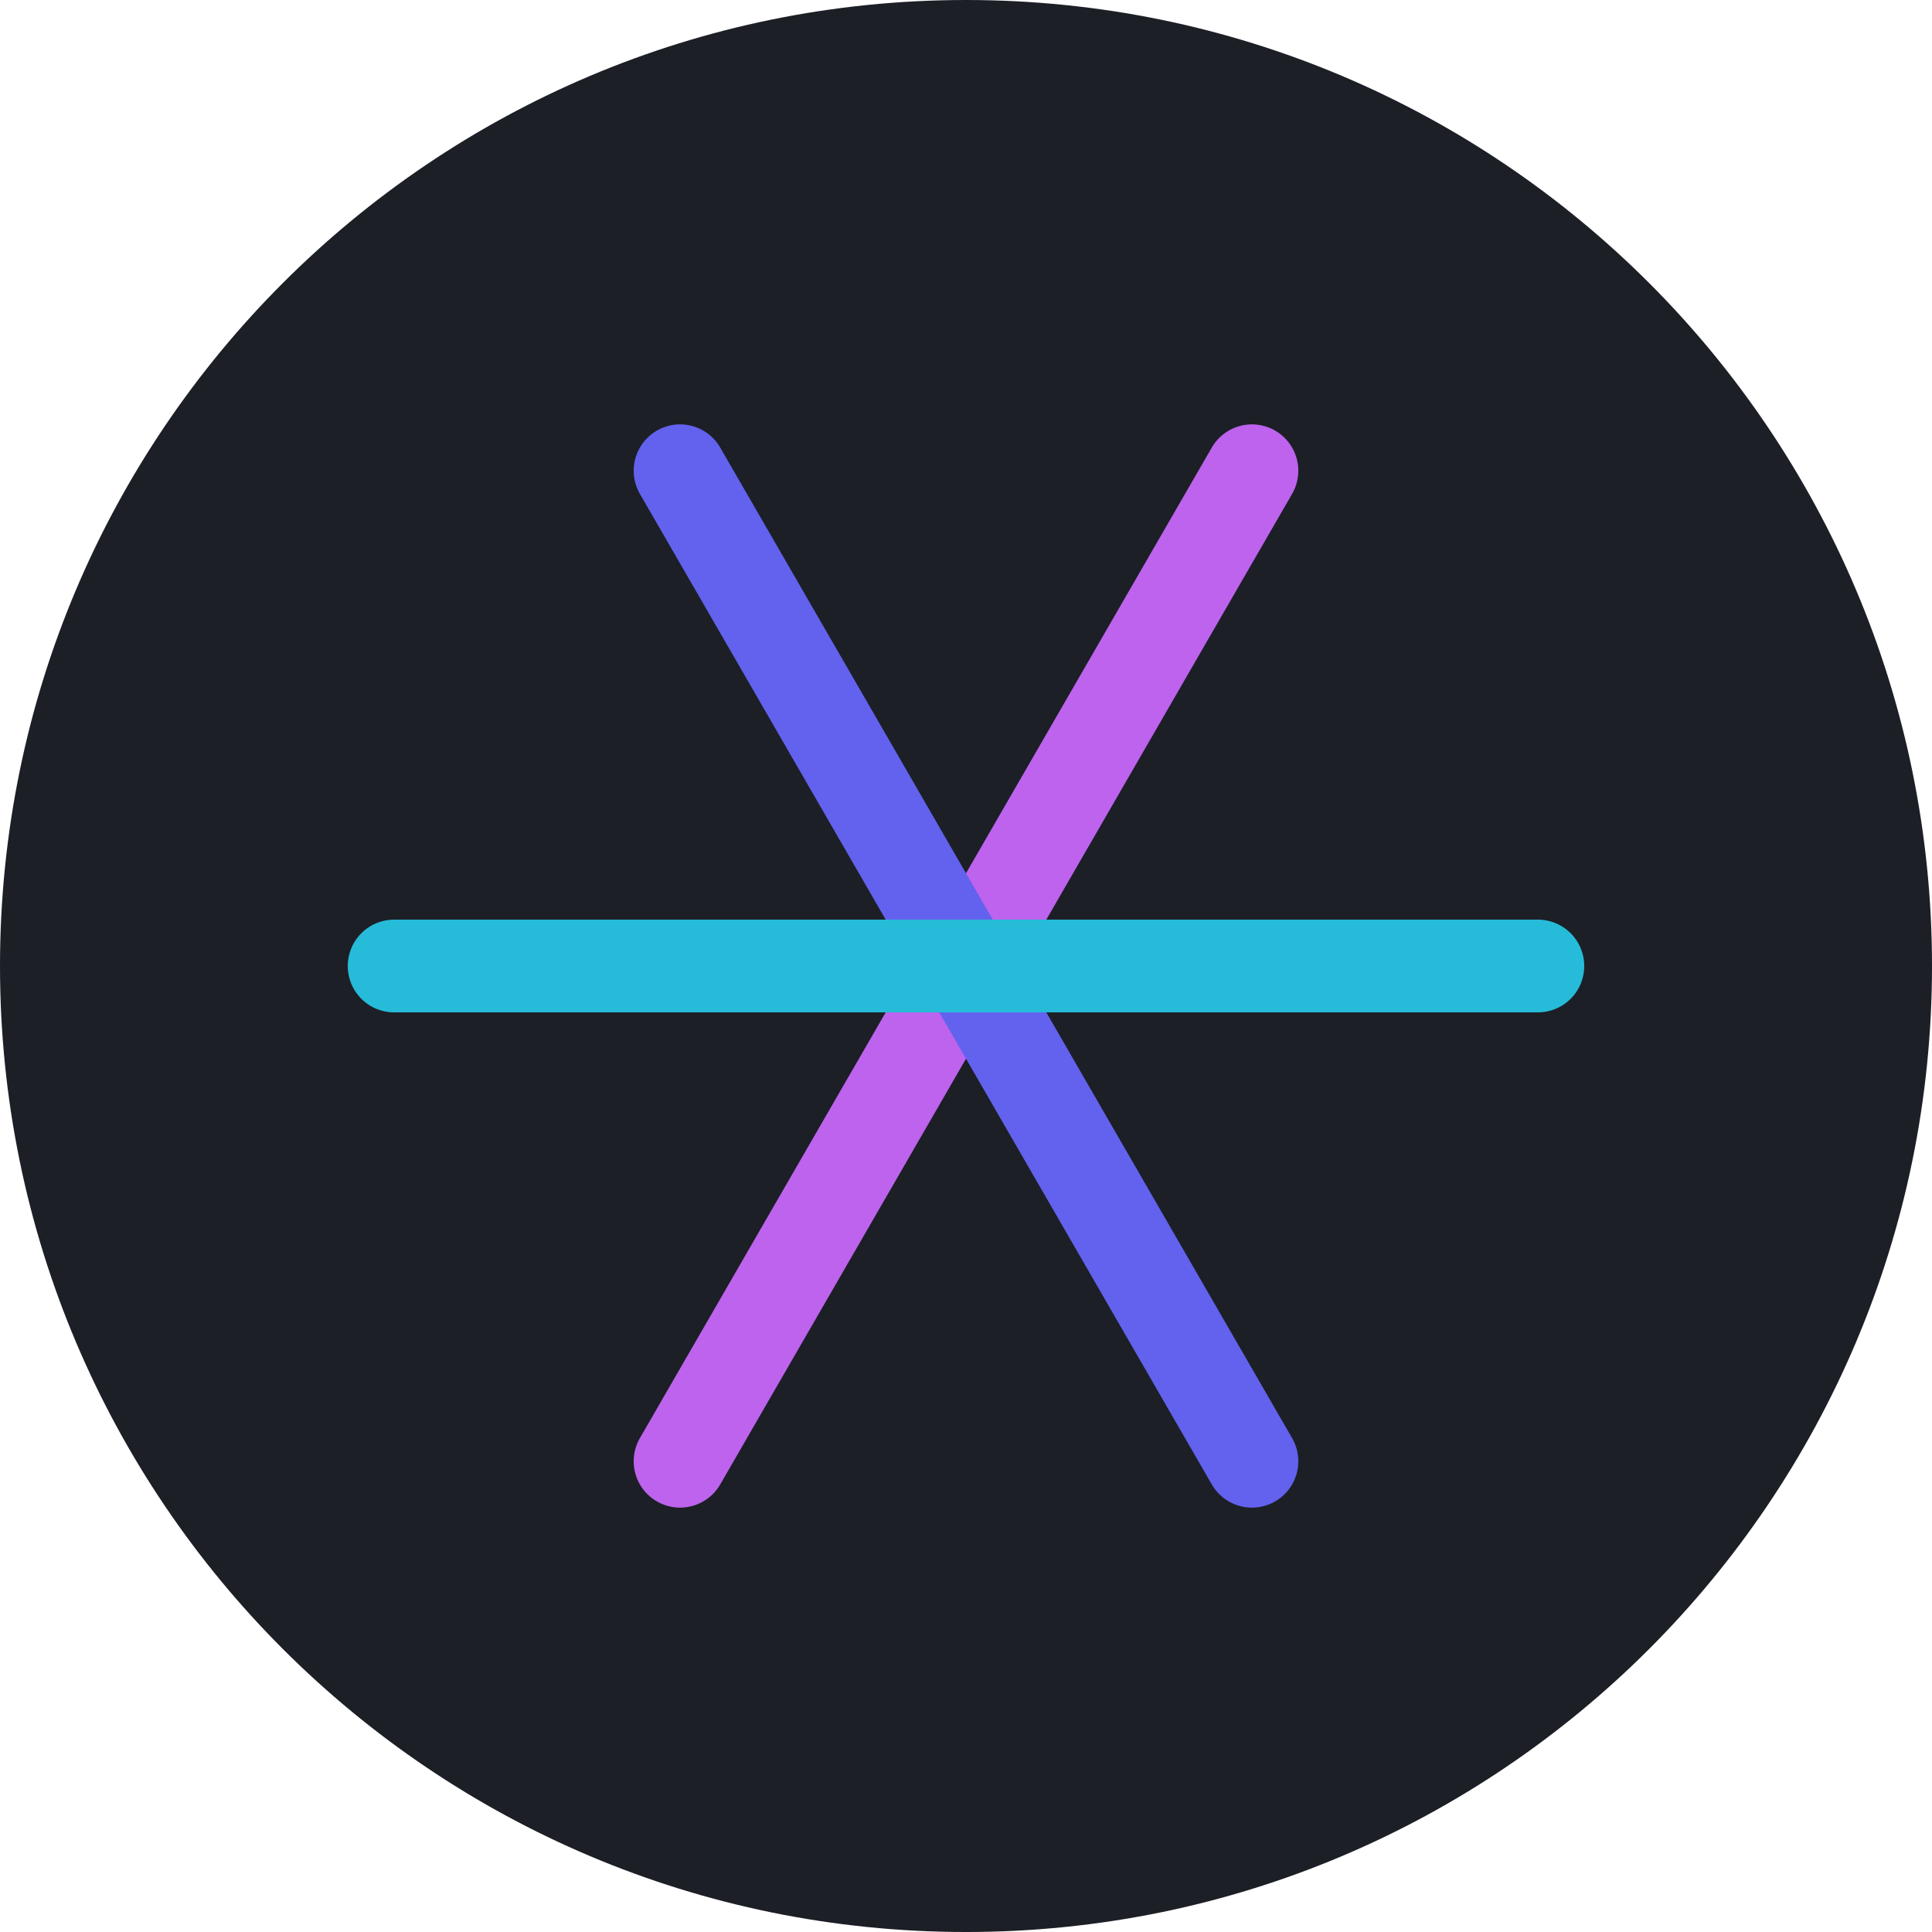
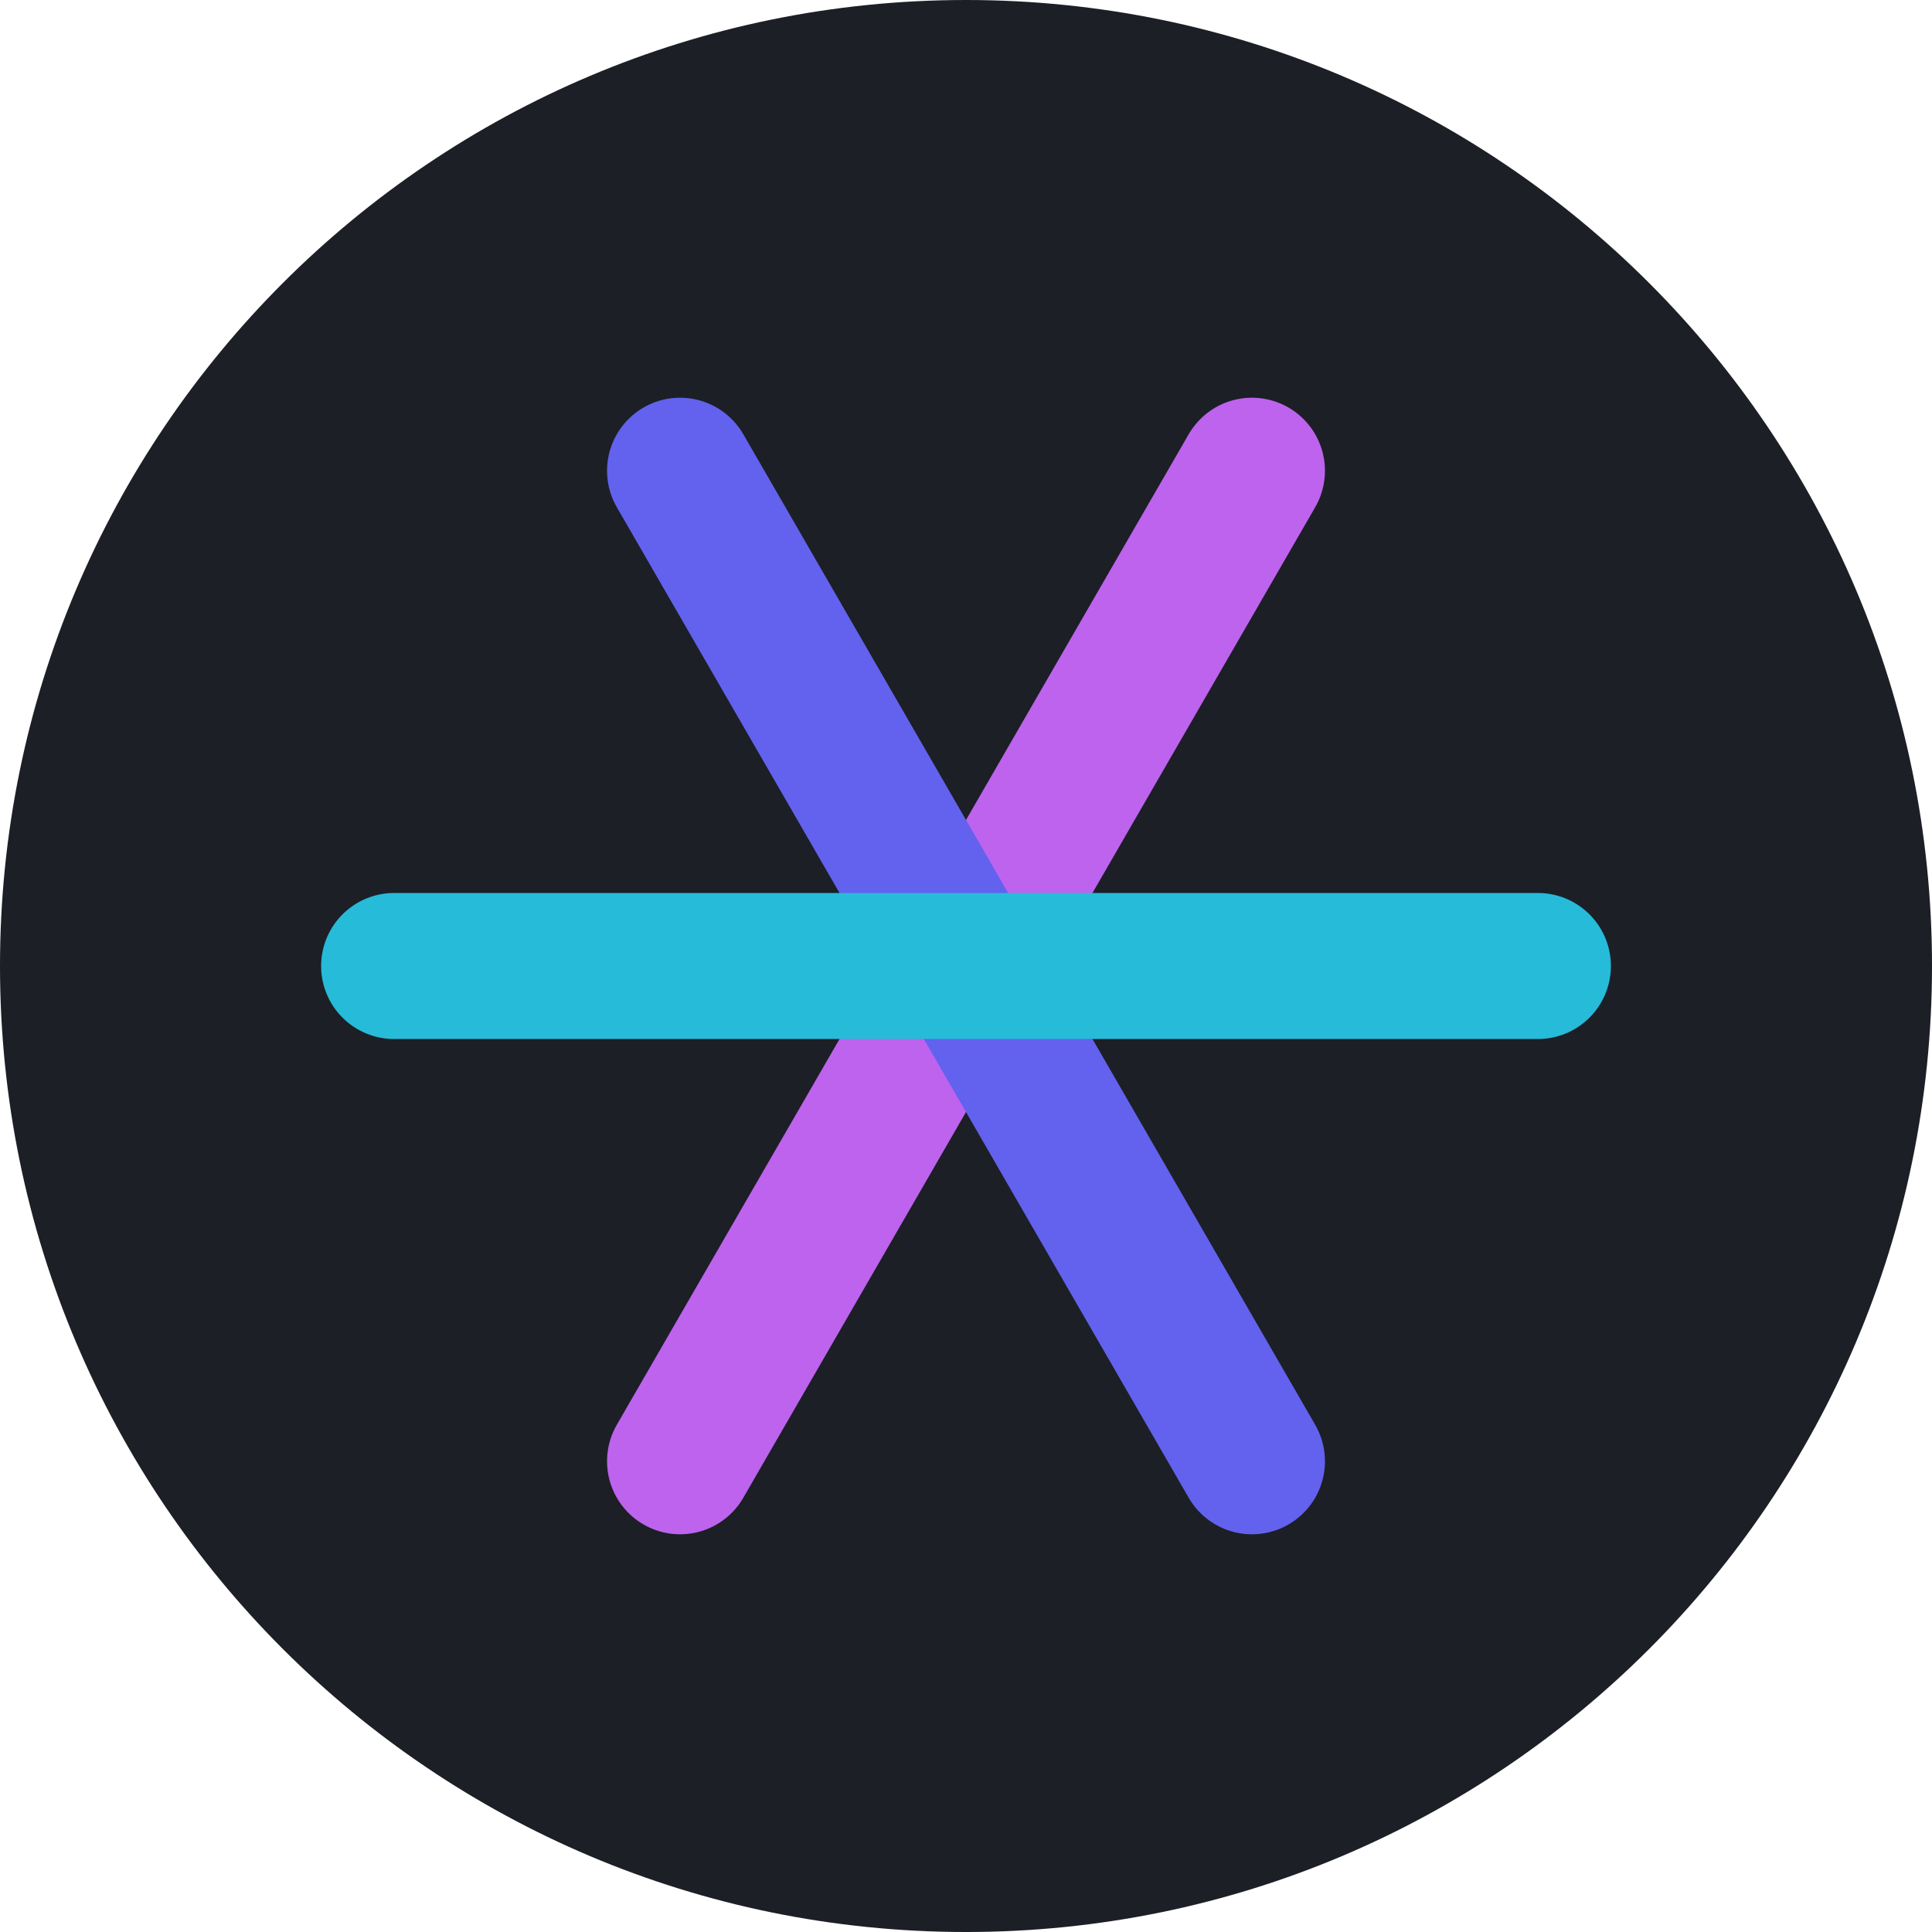
<svg xmlns="http://www.w3.org/2000/svg" width="1000" height="1000" viewBox="0 0 264.583 264.583" version="1.1" id="svg8">
  <defs id="defs2" />
  <g id="layer1">
    <circle style="fill:#1c1f26;stroke:#6262ee;stroke-width:0;stroke-dasharray:none;stroke-opacity:1;fill-opacity:1" id="path3" cx="132.292" cy="132.292" r="132.292" />
-     <path style="fill:none;fill-opacity:1;stroke:#bd63ee;stroke-width:12.7;stroke-linecap:round;stroke-linejoin:round;stroke-miterlimit:4;stroke-dasharray:none;stroke-opacity:1" d="M 93.133,200.116 171.45,64.467" id="path1" />
-     <path style="fill:none;fill-opacity:1;stroke:#6262ee;stroke-width:12.7;stroke-linecap:round;stroke-linejoin:round;stroke-miterlimit:4;stroke-dasharray:none;stroke-opacity:1" d="M 171.45,200.116 93.133,64.467" id="path2" />
-     <path style="fill:none;fill-opacity:1;stroke:#26bbd9;stroke-width:12.7;stroke-linecap:round;stroke-linejoin:round;stroke-miterlimit:4;stroke-dasharray:none;stroke-opacity:1" d="M 53.975,132.292 H 210.608" id="path847" />
+     <path style="fill:none;fill-opacity:1;stroke:#bd63ee;stroke-width:20;stroke-linecap:round;stroke-linejoin:round;stroke-miterlimit:4;stroke-dasharray:none;stroke-opacity:1" d="M 93.133,200.116 171.45,64.467" id="path1" />
+     <path style="fill:none;fill-opacity:1;stroke:#6262ee;stroke-width:20;stroke-linecap:round;stroke-linejoin:round;stroke-miterlimit:4;stroke-dasharray:none;stroke-opacity:1" d="M 171.45,200.116 93.133,64.467" id="path2" />
+     <path style="fill:none;fill-opacity:1;stroke:#26bbd9;stroke-width:20;stroke-linecap:round;stroke-linejoin:round;stroke-miterlimit:4;stroke-dasharray:none;stroke-opacity:1" d="M 53.975,132.292 H 210.608" id="path847" />
  </g>
</svg>
